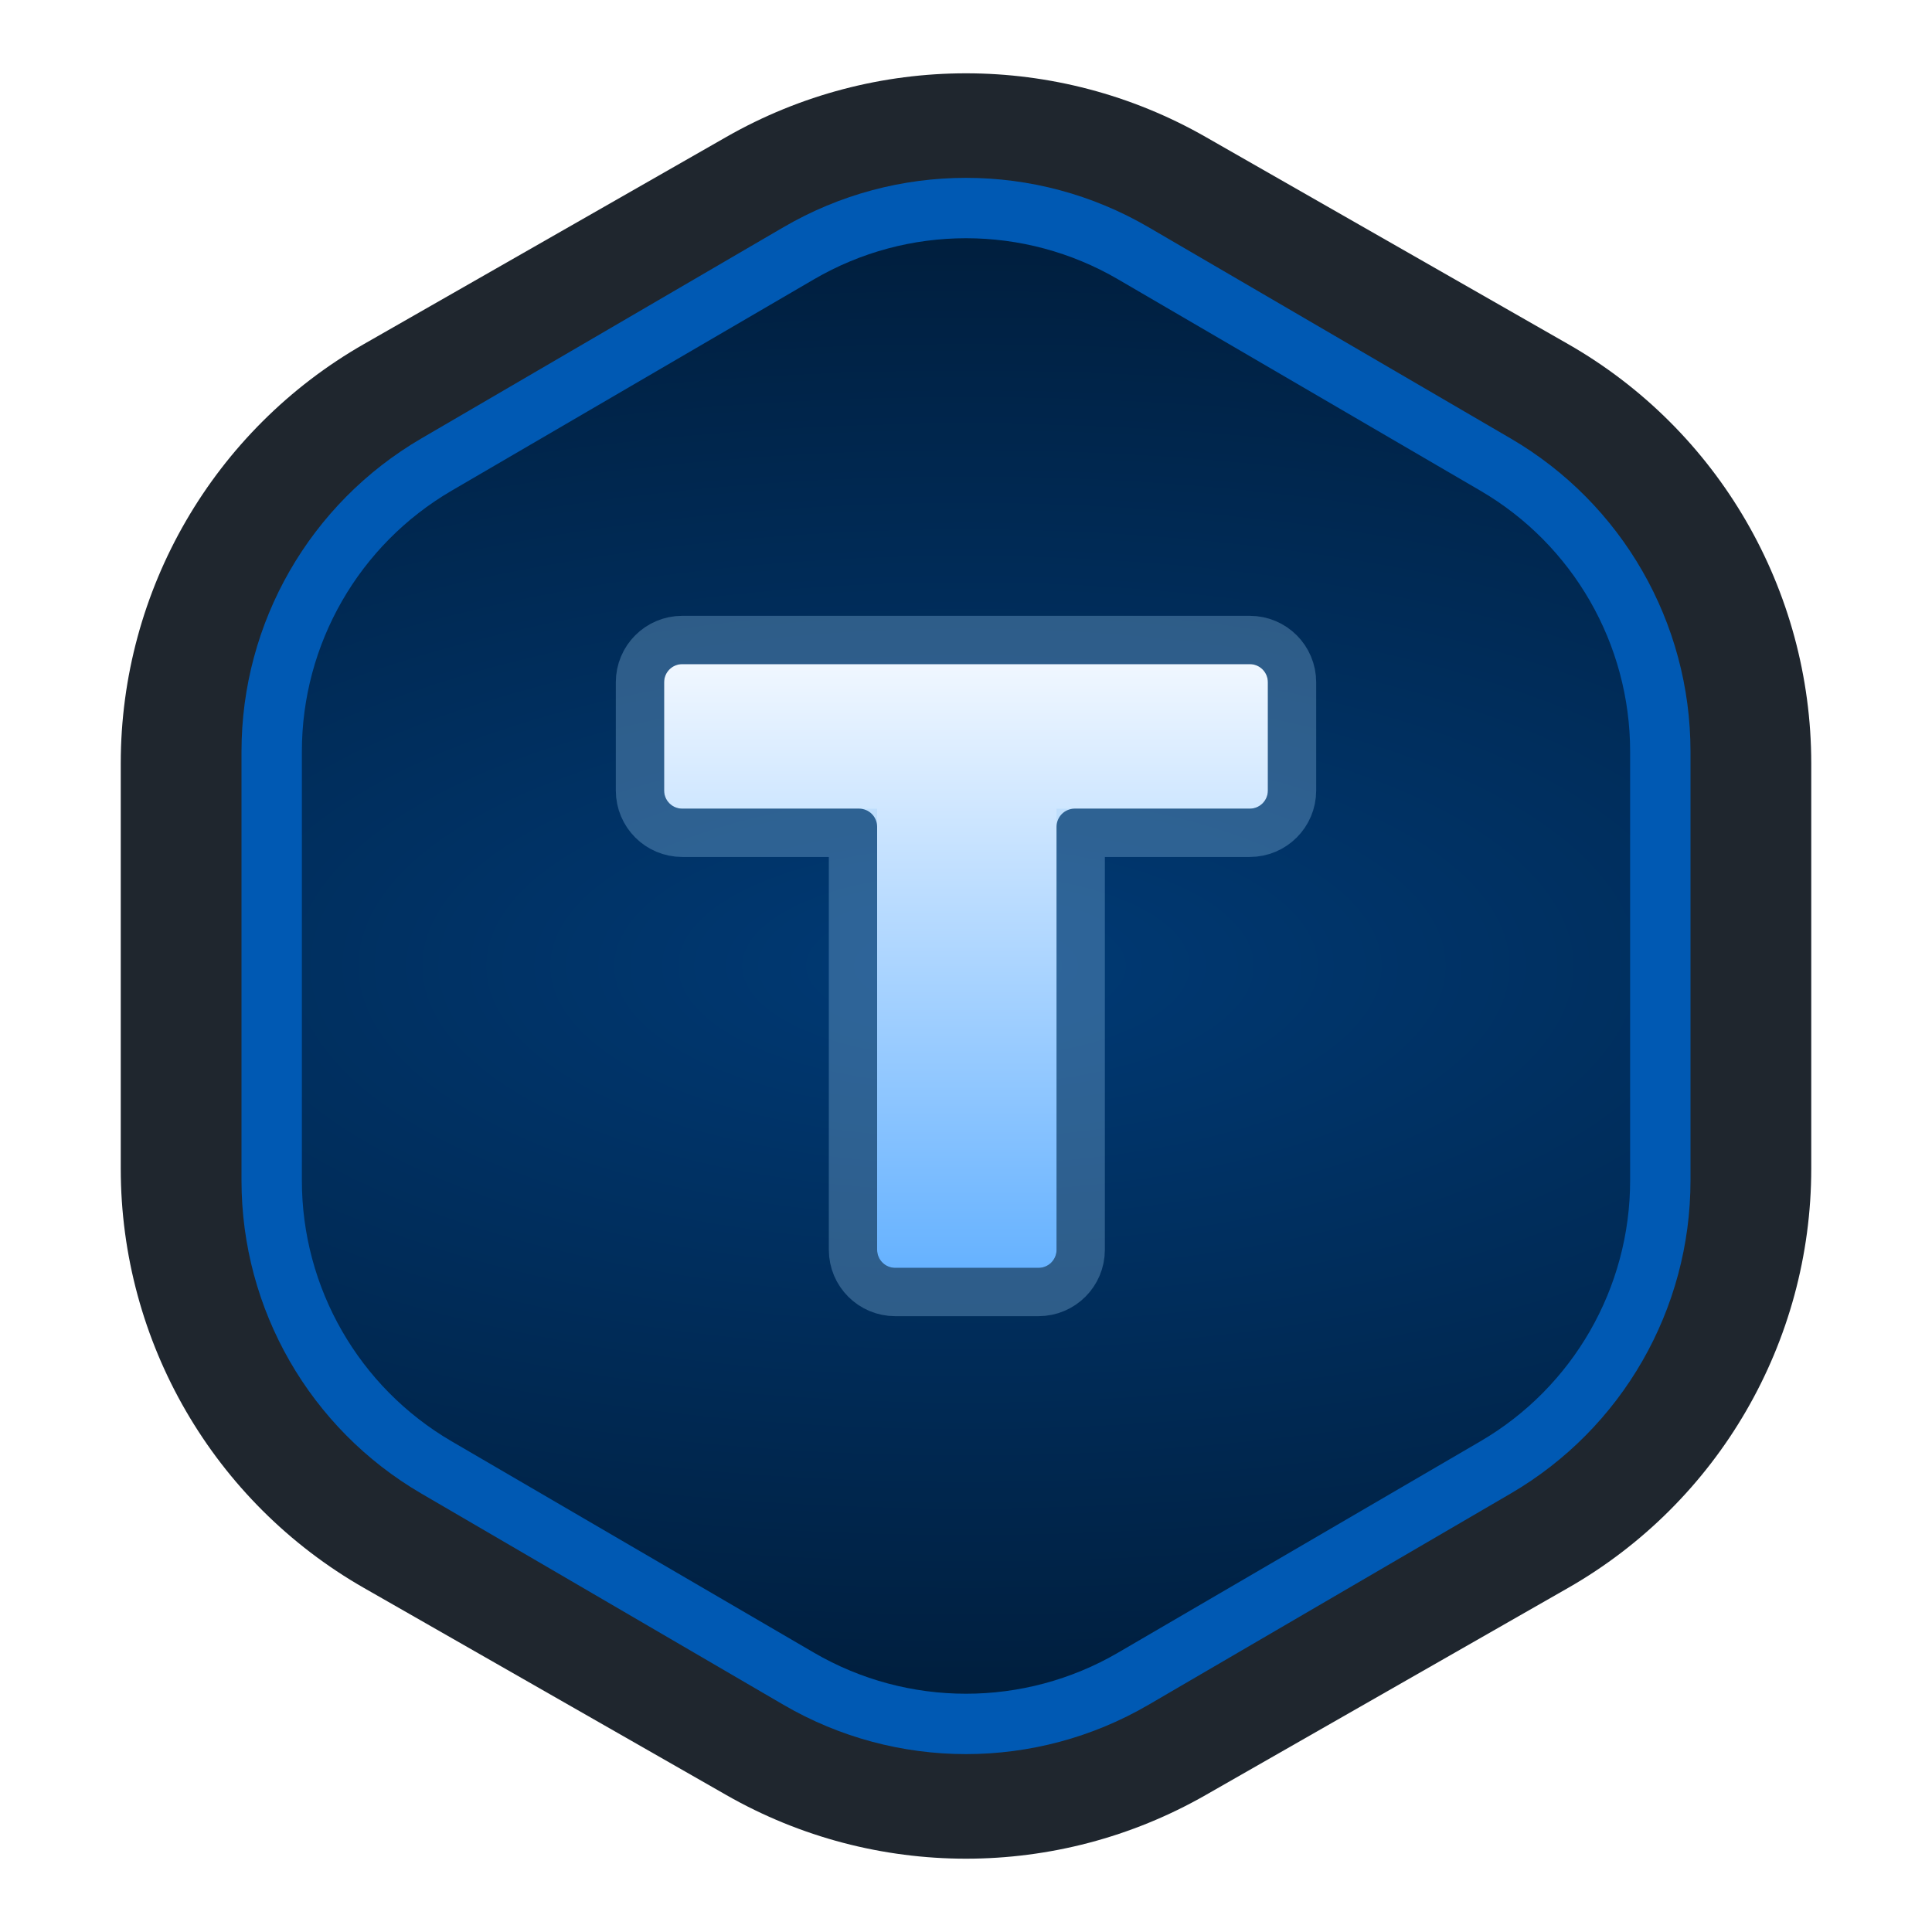
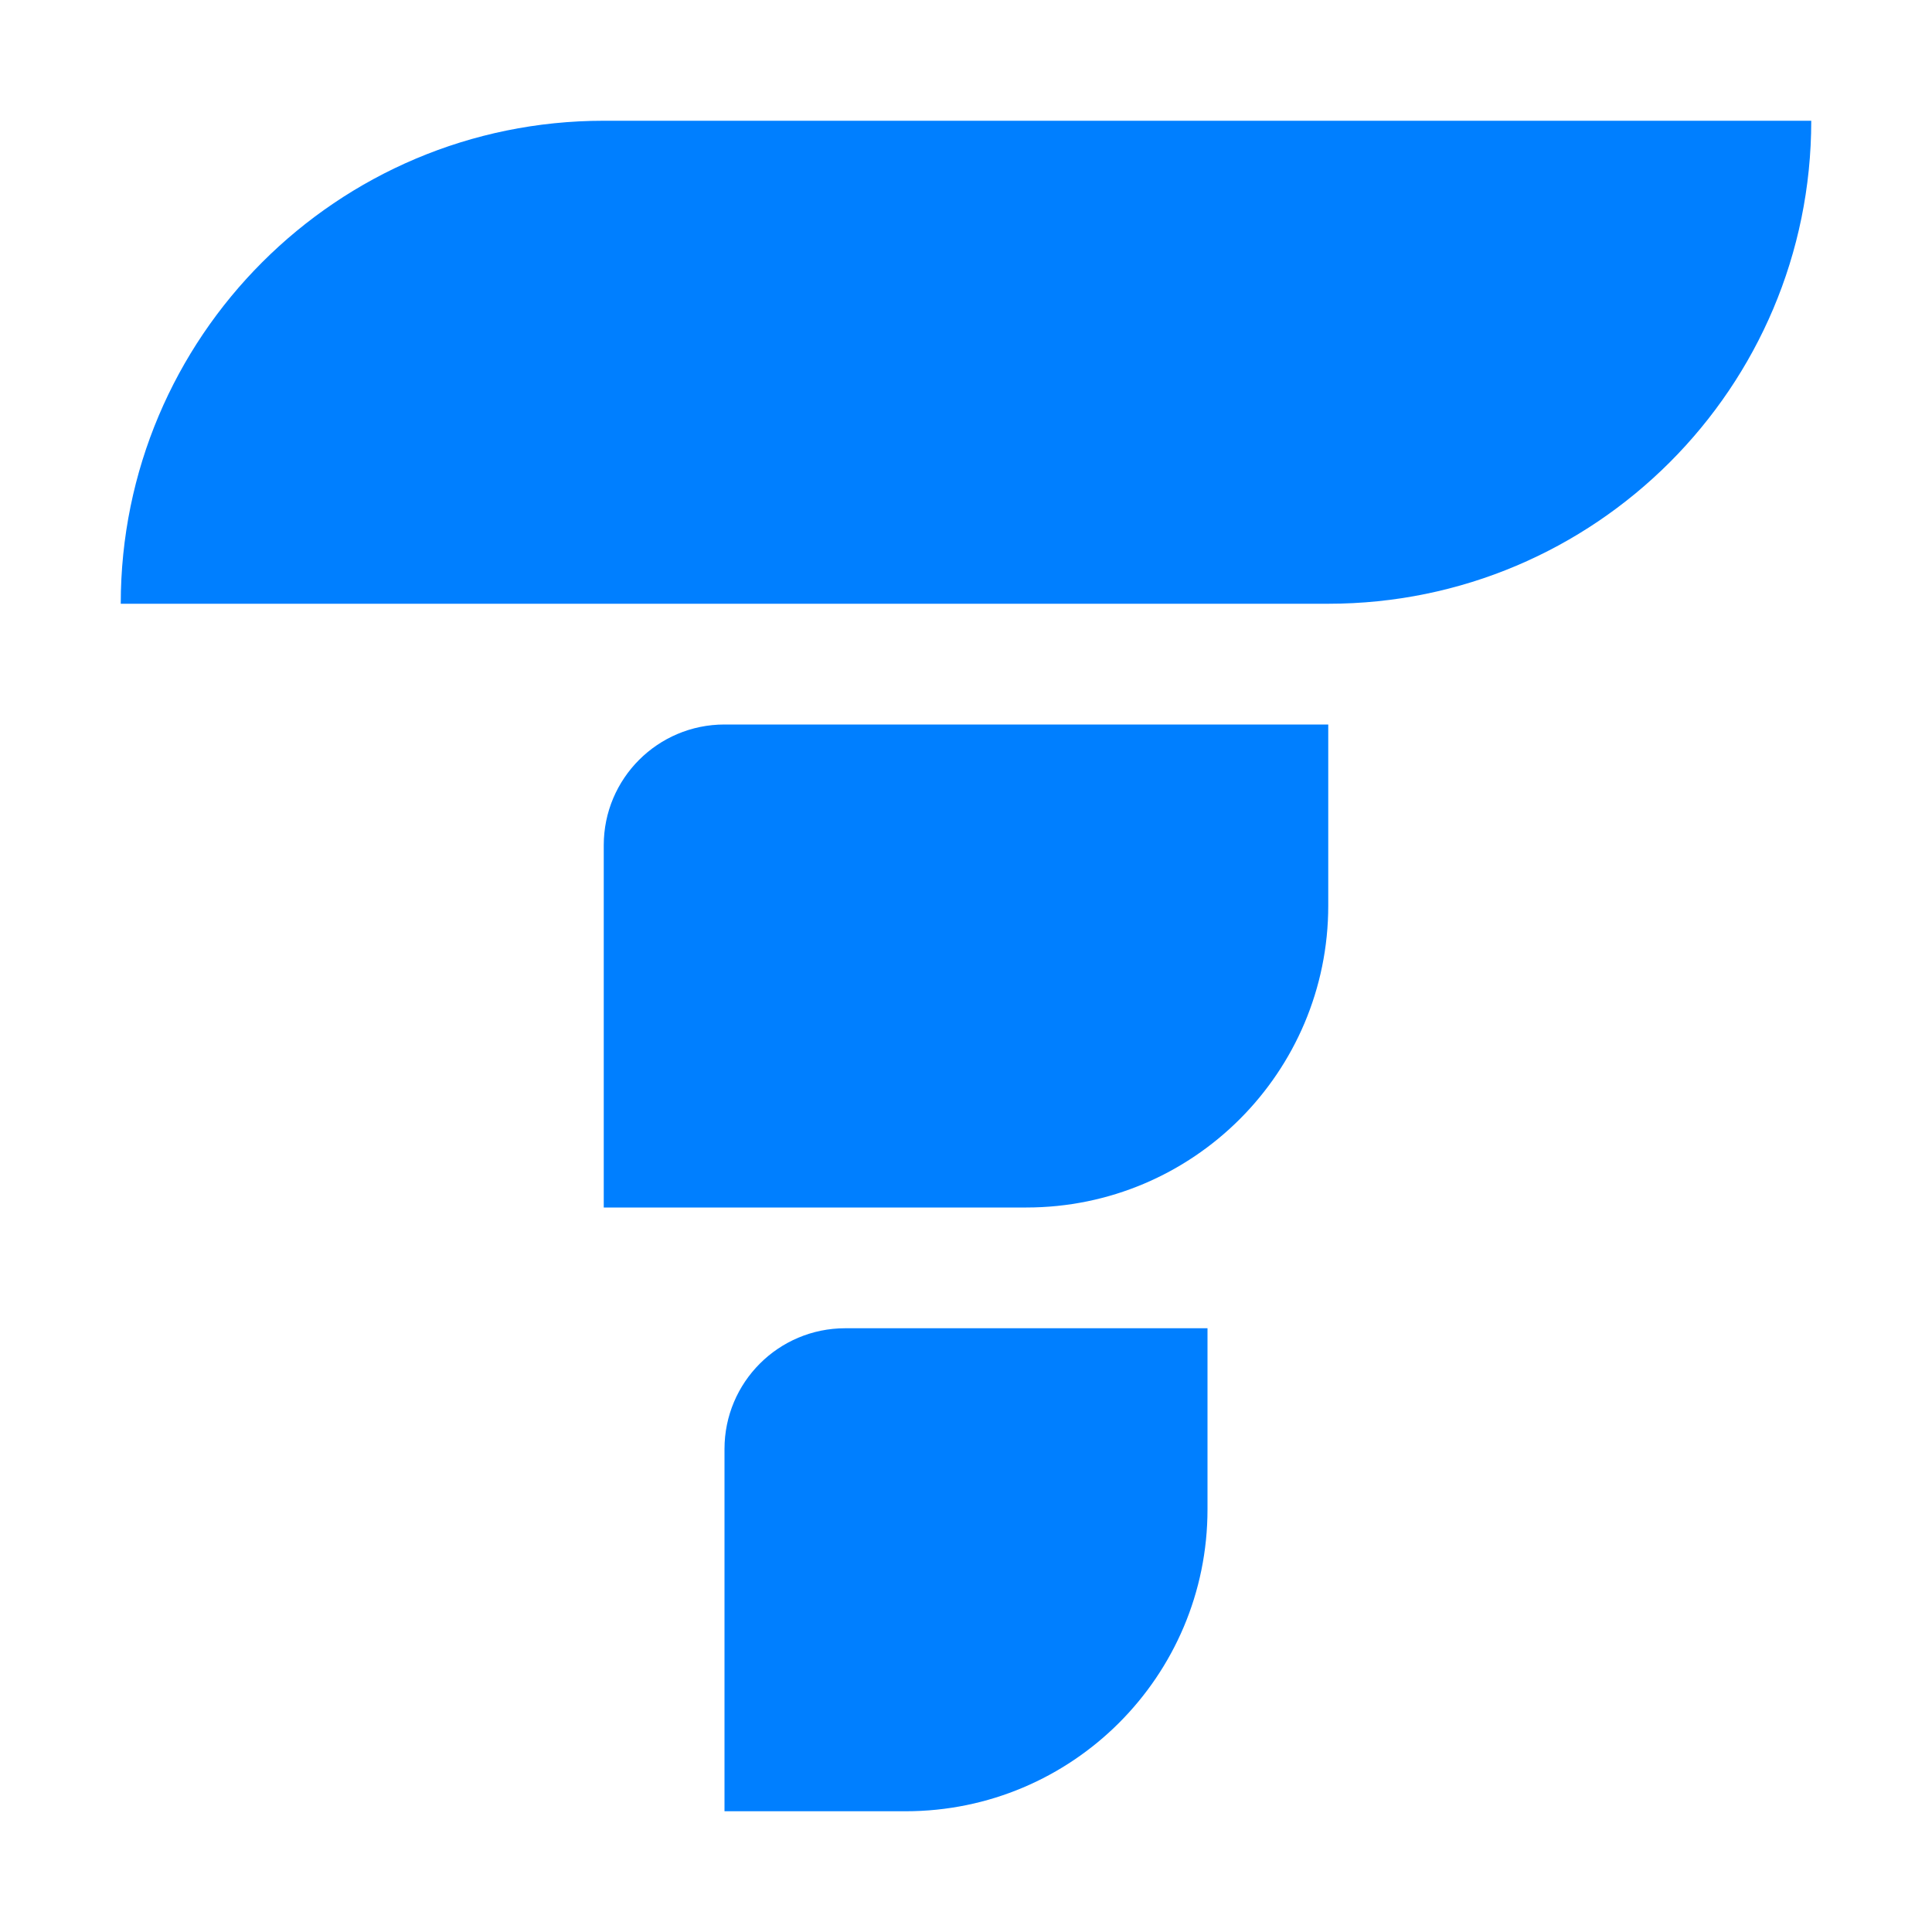
<svg xmlns="http://www.w3.org/2000/svg" width="32" height="32" viewBox="0 0 32 32" fill="none">
-   <path d="M2 19.357V12.643C2 9.772 3.538 7.121 6.031 5.697L12.031 2.268C14.49 0.863 17.51 0.863 19.969 2.268L25.969 5.697C28.462 7.121 30 9.772 30 12.643V19.357C30 22.228 28.462 24.879 25.969 26.303L19.969 29.732C17.51 31.137 14.49 31.137 12.031 29.732L6.031 26.303C3.538 24.879 2 22.228 2 19.357Z" fill="#1F262E" />
-   <path d="M4.5 19.554V12.446C4.5 10.49 5.539 8.681 7.229 7.695L13.229 4.195C14.941 3.196 17.059 3.196 18.771 4.195L24.771 7.695C26.461 8.681 27.5 10.49 27.5 12.446V19.554C27.5 21.51 26.461 23.319 24.771 24.305L18.771 27.805C17.059 28.803 14.941 28.803 13.229 27.805L7.229 24.305C5.539 23.319 4.5 21.51 4.5 19.554Z" fill="url(#paint0_radial_7360_302996)" stroke="#0059B3" />
-   <path d="M14.828 21C14.662 21 14.528 20.866 14.528 20.7V13.694C14.528 13.528 14.394 13.394 14.228 13.394H11.3C11.134 13.394 11 13.26 11 13.094V11.3C11 11.134 11.134 11 11.3 11H20.7C20.866 11 21 11.134 21 11.3V13.094C21 13.26 20.866 13.394 20.7 13.394H17.8C17.634 13.394 17.5 13.528 17.5 13.694V20.7C17.5 20.866 17.366 21 17.2 21H14.828Z" fill="url(#paint1_linear_7360_302996)" />
-   <path d="M14.128 13.794V20.7C14.128 21.087 14.441 21.4 14.828 21.4H17.2C17.587 21.4 17.9 21.087 17.9 20.7V13.794H20.7C21.087 13.794 21.4 13.481 21.4 13.094V11.3C21.4 10.913 21.087 10.6 20.7 10.6H11.3C10.913 10.6 10.6 10.913 10.6 11.3V13.094C10.6 13.481 10.913 13.794 11.3 13.794H14.128Z" stroke="#99CCF3" stroke-opacity="0.3" stroke-width="0.8" />
-   <defs>
-     <radialGradient id="paint0_radial_7360_302996" cx="0" cy="0" r="1" gradientUnits="userSpaceOnUse" gradientTransform="translate(16 16) rotate(-90) scale(14.5 34.8)">
-       <stop stop-color="#003A75" />
-       <stop offset="1" stop-color="#001933" />
-     </radialGradient>
-     <linearGradient id="paint1_linear_7360_302996" x1="16" y1="11" x2="16" y2="21" gradientUnits="userSpaceOnUse">
-       <stop stop-color="#F0F7FF" />
-       <stop offset="1" stop-color="#66B2FF" />
-     </linearGradient>
-   </defs>
+   <path d="M2 10C2 5.582 5.582 2 10 2H30V2C30 6.418 26.418 10 22 10H2V10Z" fill="#007FFF" />
+   <path d="M10 14C10 12.895 10.895 12 12 12H22V15C22 17.761 19.761 20 17 20H10V14Z" fill="#007FFF" />
+   <path d="M12 24C12 22.895 12.895 22 14 22H20V25C20 27.761 17.761 30 15 30H12V24Z" fill="#007FFF" />
</svg>
